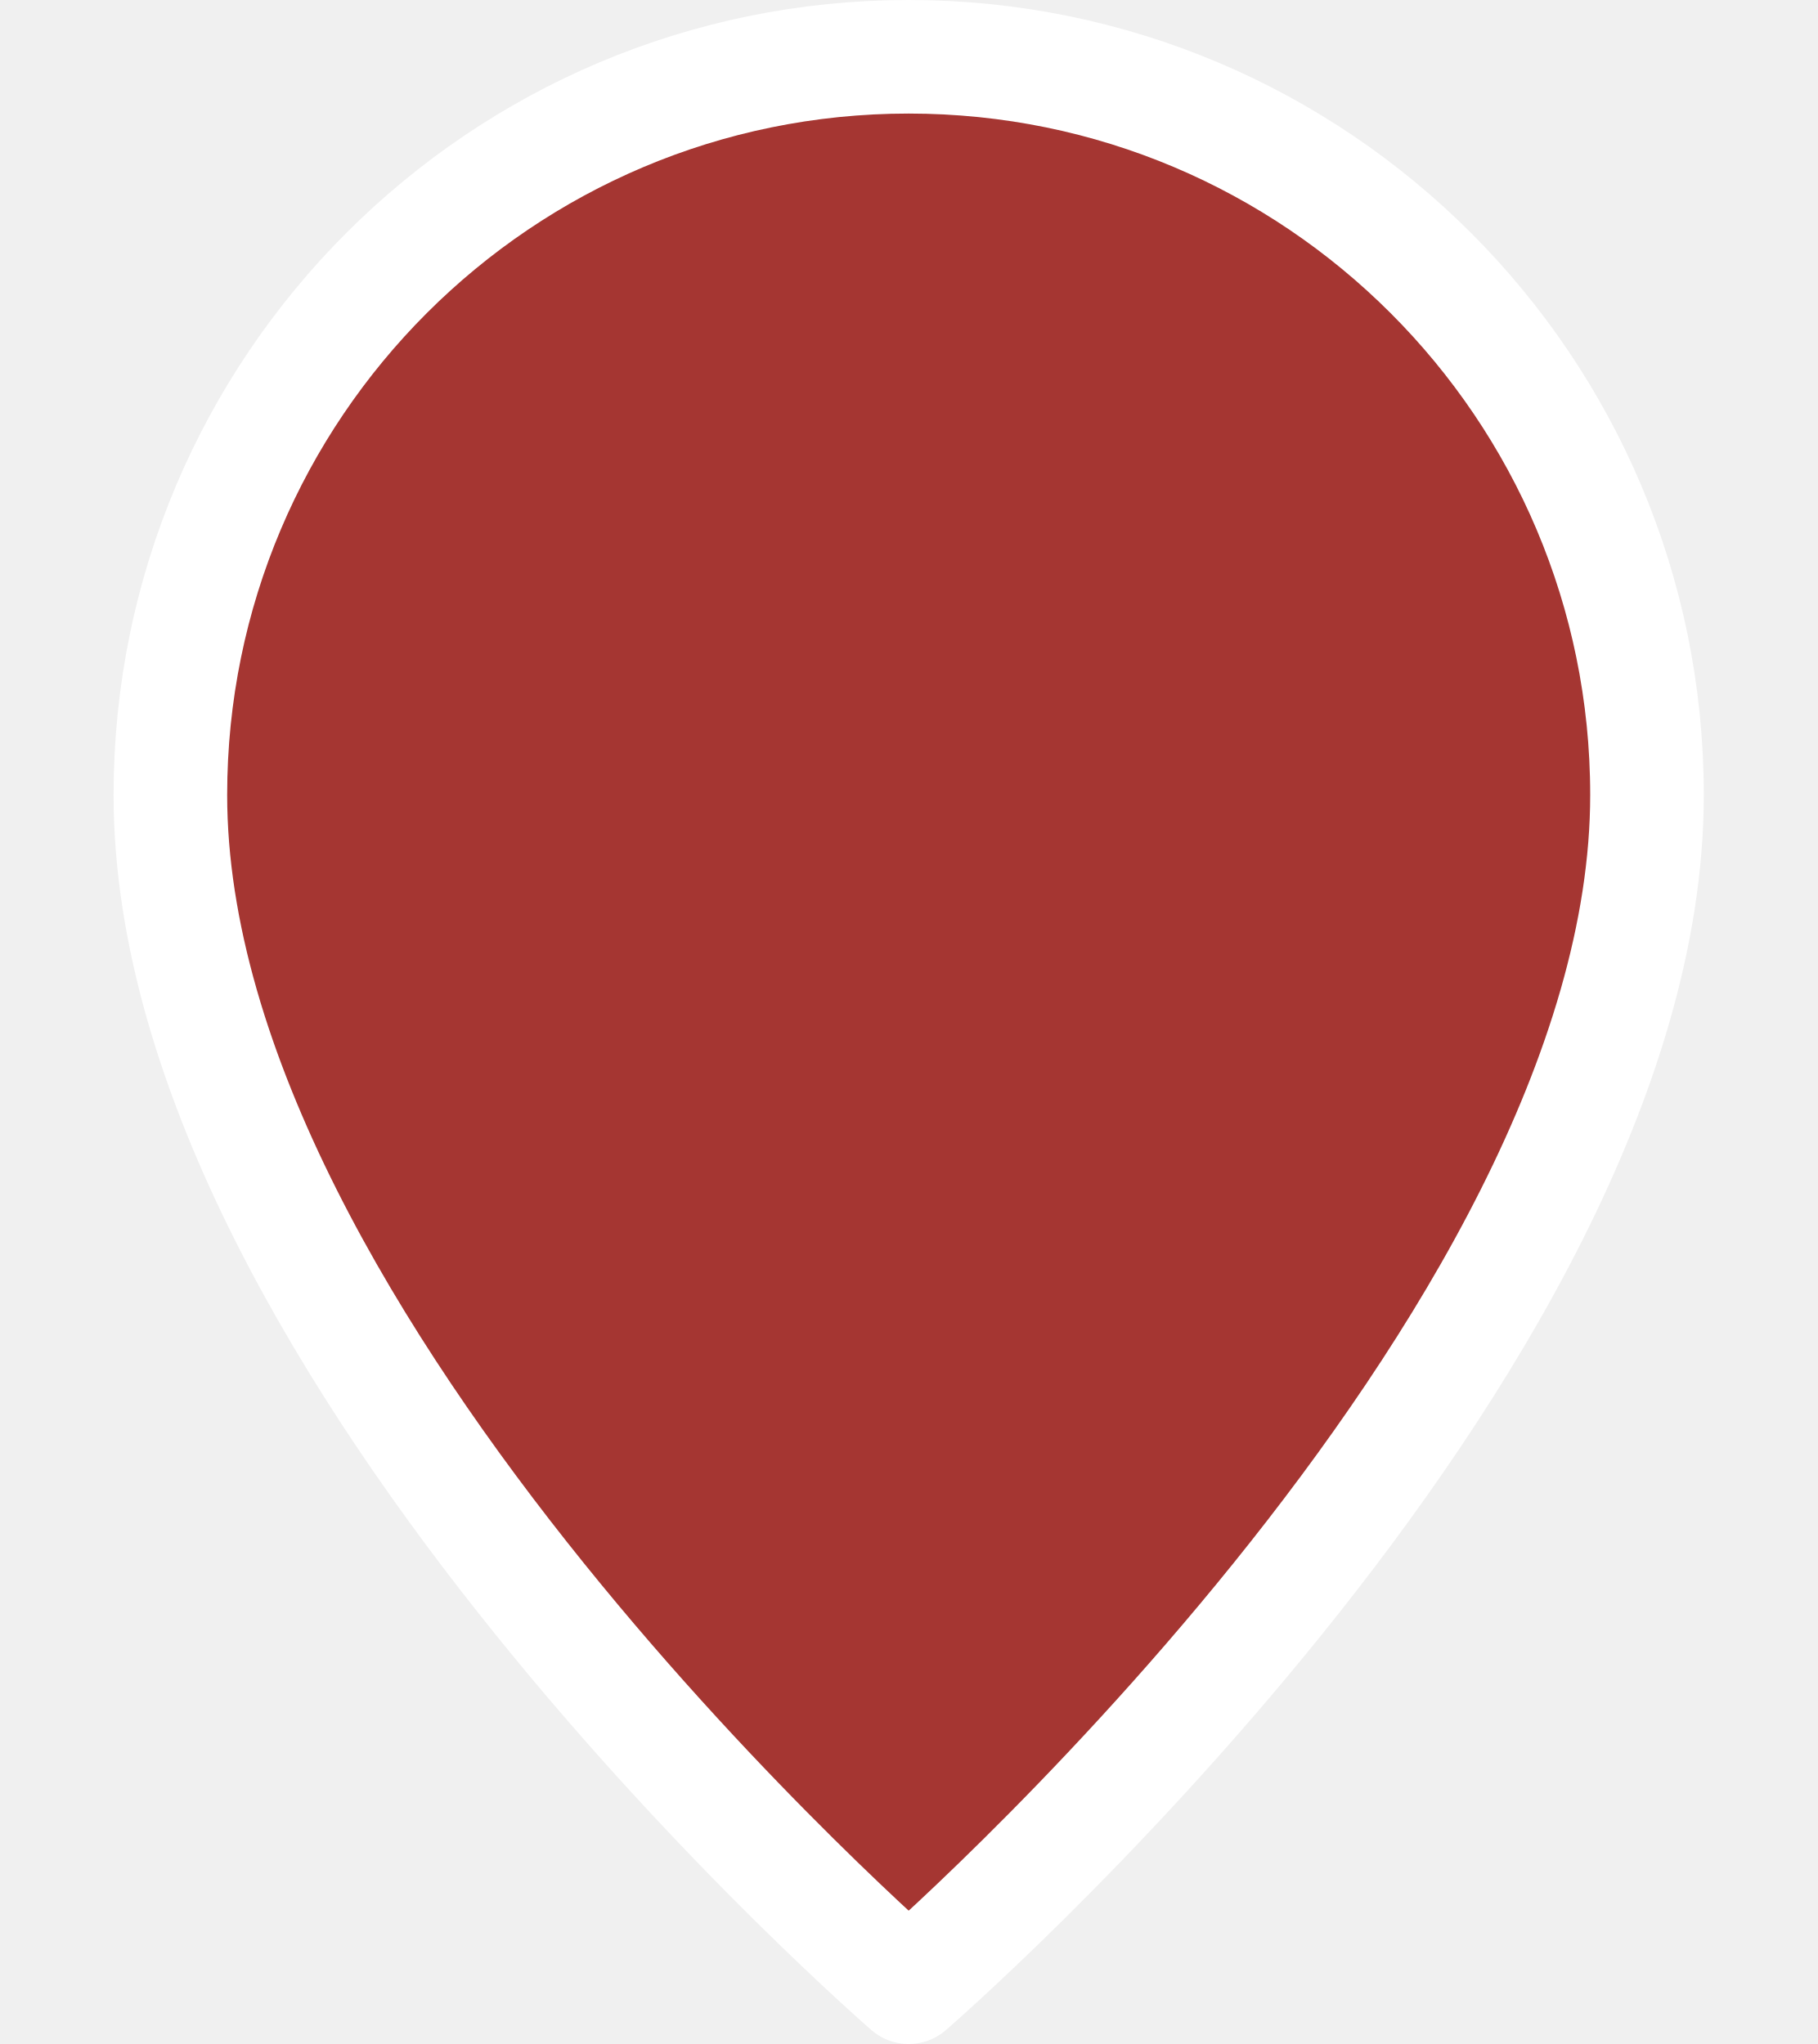
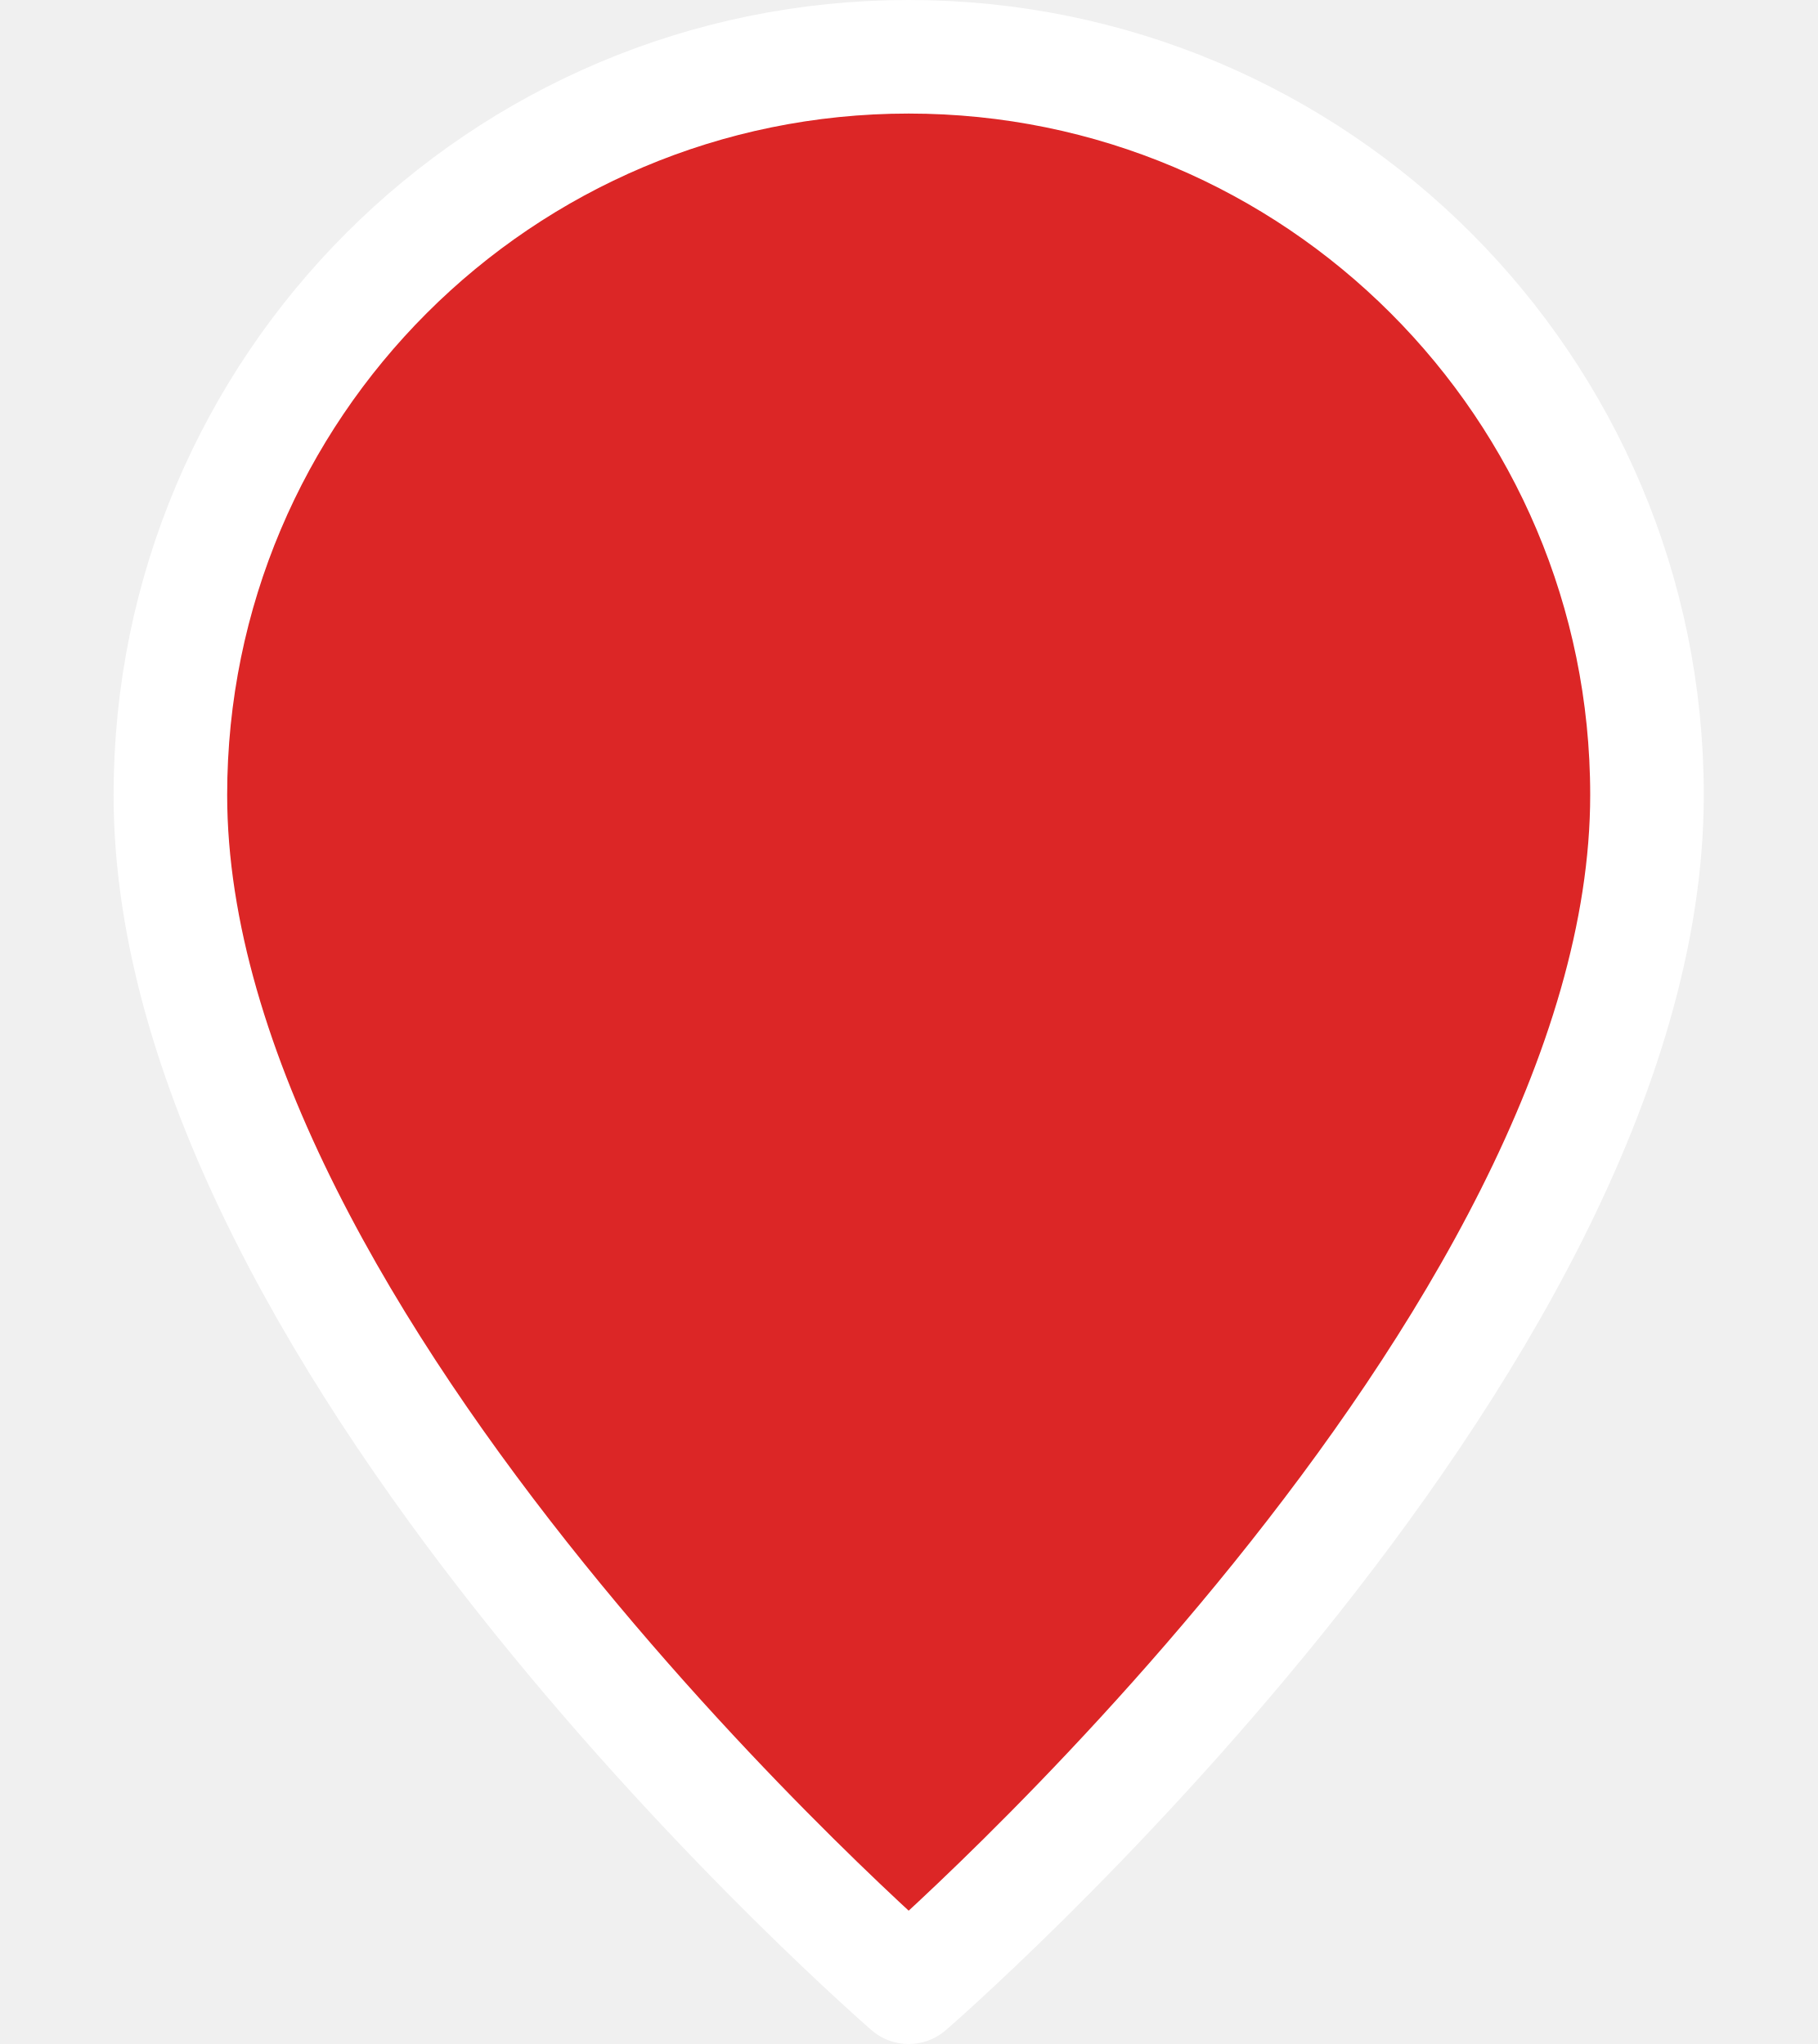
<svg xmlns="http://www.w3.org/2000/svg" preserveAspectRatio="none" overflow="visible" style="display: block;" width="32" height="36" viewBox="0 0 32 36" fill="none">
  <g id="í ëí Â· 1">
-     <path id="Vector" d="M16 1C8.82 1 3 6.82 3 14C3 23.75 16 35 16 35C16 35 29 23.75 29 14C29 6.82 23.18 1 16 1Z" fill="#A53632" stroke-width="2" stroke-linejoin="round" stroke="white" />
+     <path id="Vector" d="M16 1C8.82 1 3 6.82 3 14C3 23.75 16 35 16 35C16 35 29 23.75 29 14C29 6.82 23.18 1 16 1Z" fill="#DC2626" stroke-width="2" stroke-linejoin="round" stroke="white" />
  </g>
</svg>
